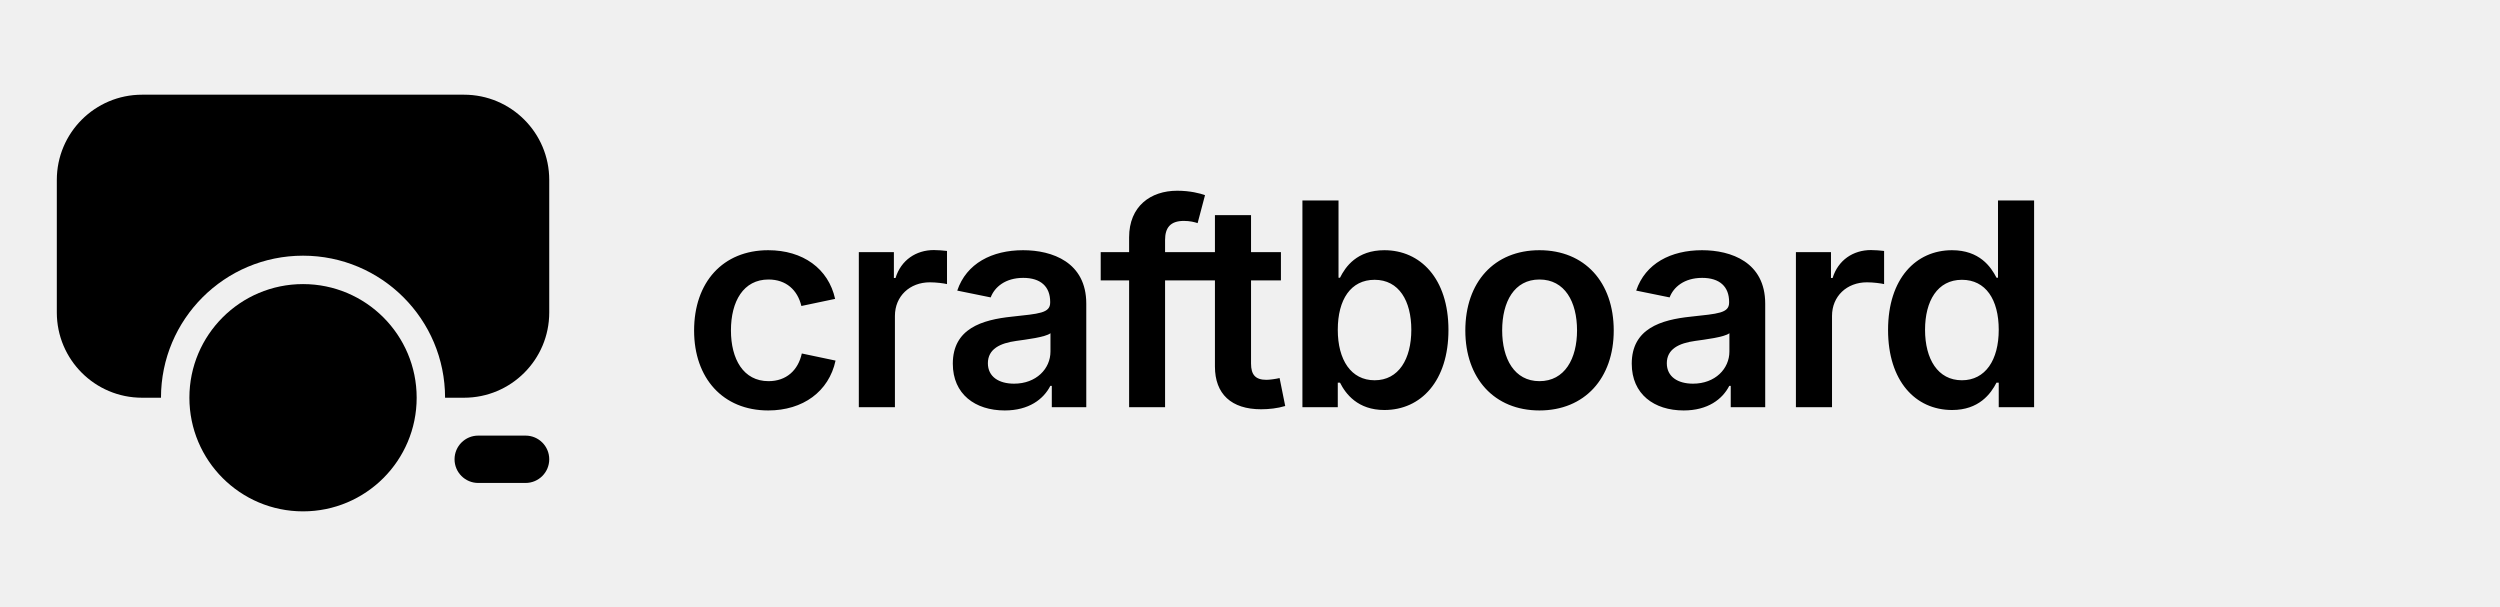
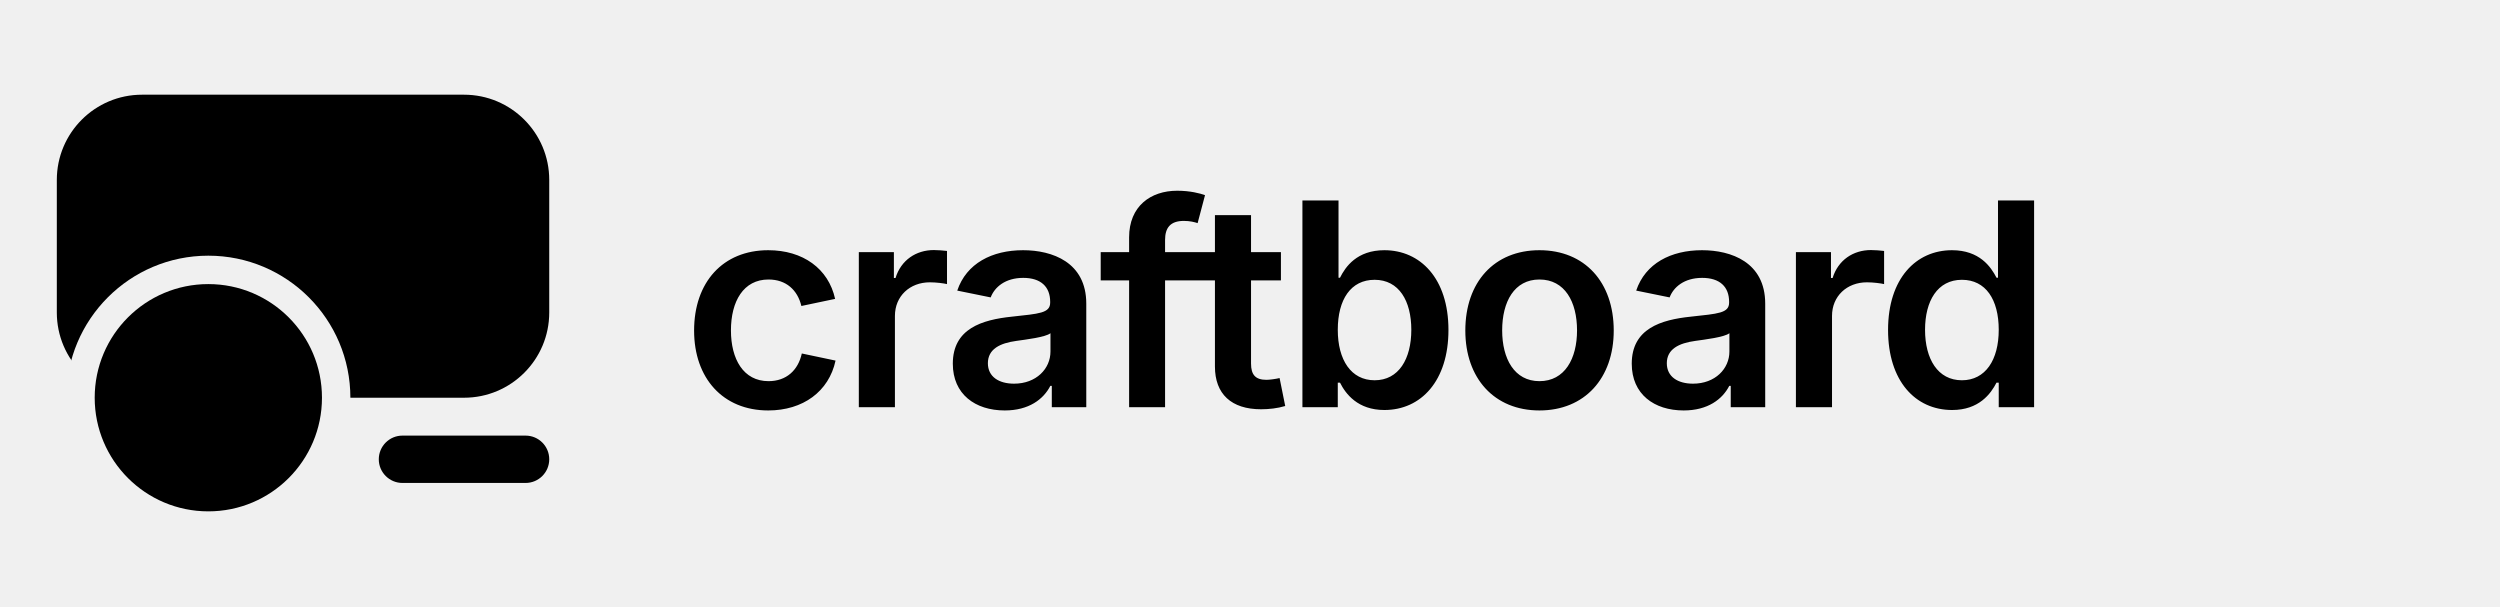
<svg xmlns="http://www.w3.org/2000/svg" viewBox="0 0 264 64" fill="currentColor" role="img" aria-label="Craftboard">
  <defs>
    <mask id="cb-logo-banner-cut">
      <rect width="64" height="64" fill="#fff" />
-       <circle cx="32" cy="42" r="15" fill="#000" />
+       <circle cx="22" cy="42" r="15" fill="#000" />
    </mask>
  </defs>
  <rect x="6" y="10" width="52" height="32" rx="9" mask="url(#cb-logo-banner-cut)" />
-   <circle cx="32" cy="42" r="12" />
-   <rect x="48" y="46" width="10" height="5" rx="2.5" />
+   <circle cx="22" cy="42" r="12" />
+   <rect x="40" y="46" width="18" height="5" rx="2.5" />
  <text x="72" y="43" font-family="Inter, 'Helvetica Neue', Arial, sans-serif" font-size="30" font-weight="600" letter-spacing="-0.8">craftboard</text>
</svg>
